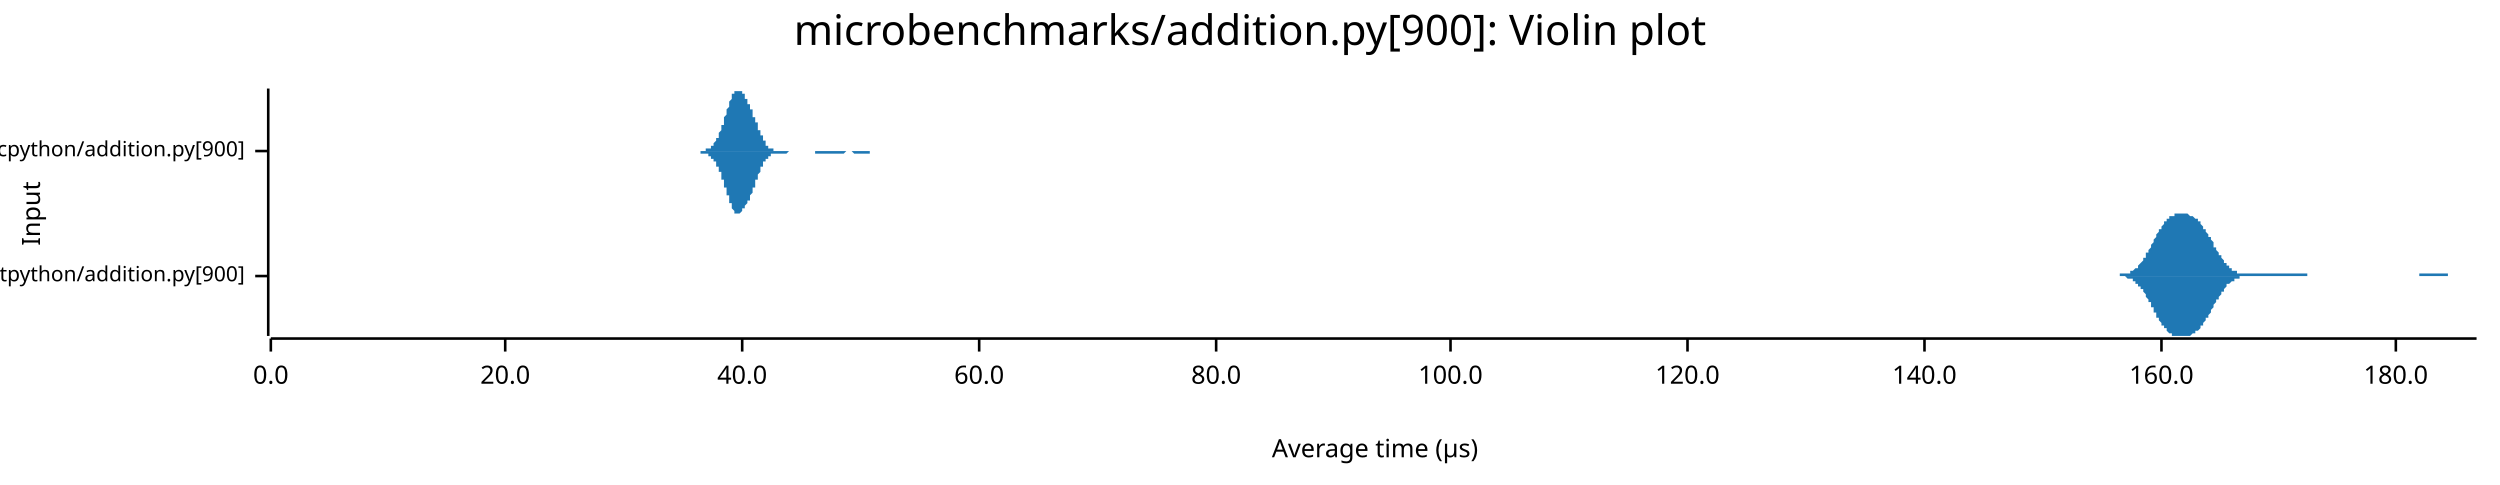
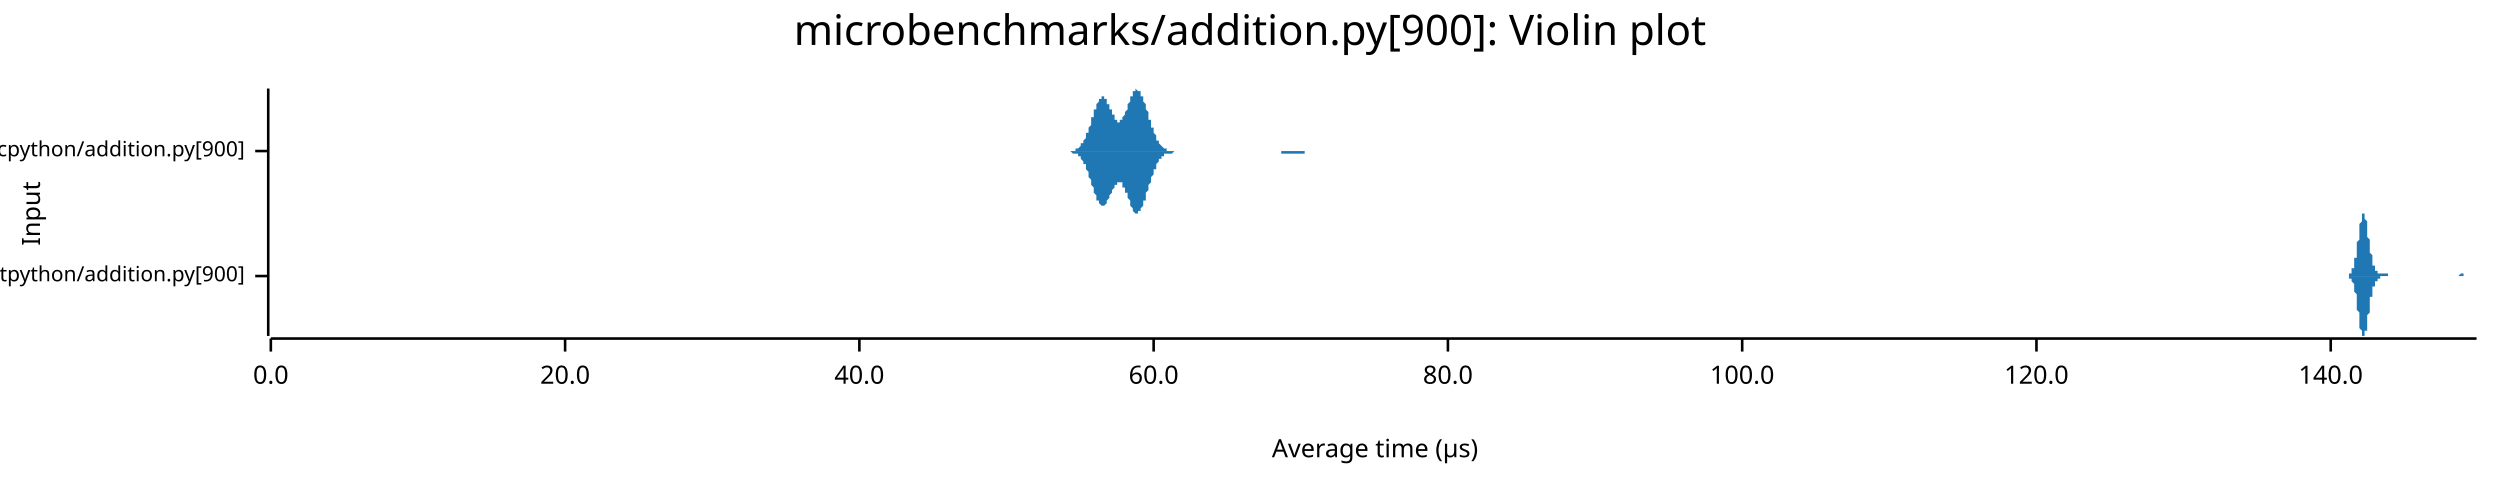
<svg xmlns="http://www.w3.org/2000/svg" width="960" height="186" viewBox="0 0 960 186">
  <text x="480" y="5" dy="0.76em" text-anchor="middle" font-family="sans-serif" font-size="16.129" opacity="1" fill="#000000">
microbenchmarks/addition.py[900]: Violin plot
</text>
  <text x="8" y="82" dy="0.76em" text-anchor="middle" font-family="sans-serif" font-size="9.677" opacity="1" fill="#000000" transform="rotate(270, 8, 82)">
Input
</text>
  <text x="528" y="178" dy="-0.5ex" text-anchor="middle" font-family="sans-serif" font-size="9.677" opacity="1" fill="#000000">
Average time (µs)
</text>
  <polyline fill="none" opacity="1" stroke="#000000" stroke-width="1" points="103,34 103,129 " />
  <text x="94" y="106" dy="0.5ex" text-anchor="end" font-family="sans-serif" font-size="8.065" opacity="1" fill="#000000">
microbenchmarks/rustpython/addition.py[900]
</text>
  <polyline fill="none" opacity="1" stroke="#000000" stroke-width="1" points="98,106 103,106 " />
  <text x="94" y="58" dy="0.5ex" text-anchor="end" font-family="sans-serif" font-size="8.065" opacity="1" fill="#000000">
microbenchmarks/cpython/addition.py[900]
</text>
  <polyline fill="none" opacity="1" stroke="#000000" stroke-width="1" points="98,58 103,58 " />
  <polyline fill="none" opacity="1" stroke="#000000" stroke-width="1" points="104,130 951,130 " />
  <text x="104" y="140" dy="0.76em" text-anchor="middle" font-family="sans-serif" font-size="9.677" opacity="1" fill="#000000">
0.0
</text>
  <polyline fill="none" opacity="1" stroke="#000000" stroke-width="1" points="104,130 104,135 " />
-   <text x="194" y="140" dy="0.76em" text-anchor="middle" font-family="sans-serif" font-size="9.677" opacity="1" fill="#000000">
+   <text x="217" y="140" dy="0.76em" text-anchor="middle" font-family="sans-serif" font-size="9.677" opacity="1" fill="#000000">
20.0
</text>
-   <polyline fill="none" opacity="1" stroke="#000000" stroke-width="1" points="194,130 194,135 " />
-   <text x="285" y="140" dy="0.76em" text-anchor="middle" font-family="sans-serif" font-size="9.677" opacity="1" fill="#000000">
+   <polyline fill="none" opacity="1" stroke="#000000" stroke-width="1" points="217,130 217,135 " />
+   <text x="330" y="140" dy="0.76em" text-anchor="middle" font-family="sans-serif" font-size="9.677" opacity="1" fill="#000000">
40.0
</text>
-   <polyline fill="none" opacity="1" stroke="#000000" stroke-width="1" points="285,130 285,135 " />
-   <text x="376" y="140" dy="0.76em" text-anchor="middle" font-family="sans-serif" font-size="9.677" opacity="1" fill="#000000">
+   <polyline fill="none" opacity="1" stroke="#000000" stroke-width="1" points="330,130 330,135 " />
+   <text x="443" y="140" dy="0.76em" text-anchor="middle" font-family="sans-serif" font-size="9.677" opacity="1" fill="#000000">
60.0
</text>
-   <polyline fill="none" opacity="1" stroke="#000000" stroke-width="1" points="376,130 376,135 " />
-   <text x="467" y="140" dy="0.76em" text-anchor="middle" font-family="sans-serif" font-size="9.677" opacity="1" fill="#000000">
+   <polyline fill="none" opacity="1" stroke="#000000" stroke-width="1" points="443,130 443,135 " />
+   <text x="556" y="140" dy="0.76em" text-anchor="middle" font-family="sans-serif" font-size="9.677" opacity="1" fill="#000000">
80.0
</text>
-   <polyline fill="none" opacity="1" stroke="#000000" stroke-width="1" points="467,130 467,135 " />
-   <text x="557" y="140" dy="0.76em" text-anchor="middle" font-family="sans-serif" font-size="9.677" opacity="1" fill="#000000">
+   <polyline fill="none" opacity="1" stroke="#000000" stroke-width="1" points="556,130 556,135 " />
+   <text x="669" y="140" dy="0.76em" text-anchor="middle" font-family="sans-serif" font-size="9.677" opacity="1" fill="#000000">
100.0
</text>
-   <polyline fill="none" opacity="1" stroke="#000000" stroke-width="1" points="557,130 557,135 " />
-   <text x="648" y="140" dy="0.76em" text-anchor="middle" font-family="sans-serif" font-size="9.677" opacity="1" fill="#000000">
+   <polyline fill="none" opacity="1" stroke="#000000" stroke-width="1" points="669,130 669,135 " />
+   <text x="782" y="140" dy="0.76em" text-anchor="middle" font-family="sans-serif" font-size="9.677" opacity="1" fill="#000000">
120.0
</text>
-   <polyline fill="none" opacity="1" stroke="#000000" stroke-width="1" points="648,130 648,135 " />
-   <text x="739" y="140" dy="0.76em" text-anchor="middle" font-family="sans-serif" font-size="9.677" opacity="1" fill="#000000">
+   <polyline fill="none" opacity="1" stroke="#000000" stroke-width="1" points="782,130 782,135 " />
+   <text x="895" y="140" dy="0.76em" text-anchor="middle" font-family="sans-serif" font-size="9.677" opacity="1" fill="#000000">
140.0
</text>
-   <polyline fill="none" opacity="1" stroke="#000000" stroke-width="1" points="739,130 739,135 " />
-   <text x="830" y="140" dy="0.76em" text-anchor="middle" font-family="sans-serif" font-size="9.677" opacity="1" fill="#000000">
- 160.0
- </text>
-   <polyline fill="none" opacity="1" stroke="#000000" stroke-width="1" points="830,130 830,135 " />
-   <text x="920" y="140" dy="0.76em" text-anchor="middle" font-family="sans-serif" font-size="9.677" opacity="1" fill="#000000">
- 180.0
- </text>
-   <polyline fill="none" opacity="1" stroke="#000000" stroke-width="1" points="920,130 920,135 " />
-   <polygon opacity="1" fill="#1F78B4" points="810,106 810,106 810,106 811,106 811,106 811,106 812,106 812,106 812,106 812,106 813,106 813,106 813,106 813,106 814,106 814,106 814,105 815,105 815,105 815,105 815,105 816,105 816,105 816,105 817,105 817,105 817,105 817,105 818,105 818,104 818,104 819,104 819,104 819,104 819,104 820,103 820,103 820,103 821,103 821,102 821,102 821,102 822,101 822,101 822,101 823,100 823,100 823,100 823,99 824,99 824,98 824,98 824,97 825,97 825,96 825,96 826,95 826,95 826,94 826,94 827,93 827,93 827,92 828,91 828,91 828,90 828,90 829,89 829,89 829,88 830,88 830,87 830,87 830,87 831,86 831,86 831,85 832,85 832,85 832,84 832,84 833,84 833,84 833,83 834,83 834,83 834,83 834,83 835,83 835,82 835,82 835,82 836,82 836,82 836,82 837,82 837,82 837,82 837,82 838,82 838,82 838,82 839,82 839,82 839,82 839,82 840,82 840,82 840,82 841,83 841,83 841,83 841,83 842,83 842,83 842,83 843,84 843,84 843,84 843,84 844,84 844,85 844,85 845,85 845,86 845,86 845,86 846,87 846,87 846,87 846,88 847,88 847,89 847,89 848,90 848,90 848,90 848,91 849,91 849,92 849,92 850,93 850,94 850,94 850,95 851,95 851,96 851,96 852,97 852,97 852,98 852,98 853,98 853,99 853,99 854,100 854,100 854,100 854,101 855,101 855,102 855,102 855,102 856,102 856,103 856,103 857,103 857,103 857,104 857,104 858,104 858,104 858,104 859,104 859,105 859,105 859,105 860,105 860,105 860,105 861,105 861,105 861,105 861,105 862,105 862,105 862,105 863,105 863,105 863,105 863,105 864,105 864,105 864,105 865,105 865,105 865,105 865,105 866,105 866,105 866,105 866,105 867,105 867,105 867,105 868,105 868,105 868,105 868,105 869,105 869,105 869,105 870,105 870,105 870,105 870,105 871,105 871,105 871,105 872,105 872,105 872,105 872,105 873,105 873,105 873,105 874,105 874,105 874,105 874,105 875,105 875,105 875,105 876,105 876,105 876,105 876,105 877,105 877,105 877,105 877,105 878,105 878,105 878,105 879,105 879,105 879,105 879,105 880,105 880,105 880,105 881,105 881,105 881,105 881,105 882,105 882,105 882,105 883,105 883,105 883,105 883,105 884,105 884,105 884,105 885,105 885,105 885,105 885,105 886,105 886,106 886,106 887,106 887,106 887,106 887,106 888,106 888,106 888,106 888,106 889,106 889,106 889,106 890,106 890,106 890,106 890,106 891,106 891,106 891,106 892,106 892,106 892,106 892,106 893,106 893,106 893,106 894,106 894,106 894,106 894,106 895,106 895,106 895,106 896,106 896,106 896,106 896,106 897,106 897,106 897,106 898,106 898,106 898,106 898,106 899,106 899,106 899,106 899,106 900,106 900,106 900,106 901,106 901,106 901,106 901,106 902,106 902,106 902,106 903,106 903,106 903,106 903,106 904,106 904,106 904,106 905,106 905,106 905,106 905,106 906,106 906,106 906,106 907,106 907,106 907,106 907,106 908,106 908,106 908,106 908,106 909,106 909,106 909,106 910,106 910,106 910,106 910,106 911,106 911,106 911,106 912,106 912,106 912,106 912,106 913,106 913,106 913,106 914,106 914,106 914,106 914,106 915,106 915,106 915,106 916,106 916,106 916,106 916,106 917,106 917,106 917,106 918,106 918,106 918,106 918,106 919,106 919,106 919,106 919,106 920,106 920,106 920,106 921,106 921,106 921,106 921,106 922,106 922,106 922,106 923,106 923,106 923,106 923,106 924,106 924,106 924,106 925,106 925,106 925,106 925,106 926,106 926,106 926,106 927,106 927,106 927,106 927,106 928,106 928,106 928,106 929,106 929,105 929,105 929,105 930,105 930,105 930,105 930,105 931,105 931,105 931,105 932,105 932,105 932,105 932,105 933,105 933,105 933,105 934,105 934,105 934,105 934,105 935,105 935,105 935,105 936,105 936,105 936,105 936,105 937,105 937,105 937,105 938,105 938,105 938,105 938,105 939,105 939,105 939,105 940,105 940,105 940,105 940,106 941,106 941,106 941,106 941,106 942,106 942,106 942,106 943,106 943,106 943,106 943,106 944,106 944,106 944,106 945,106 945,106 945,106 945,106 946,106 946,106 946,106 947,106 947,106 947,106 947,106 948,106 948,106 948,106 949,106 949,106 949,106 949,106 950,106 950,106 950,106 951,106 951,106 810,106 " />
-   <polygon opacity="1" fill="#1F78B4" points="810,106 810,106 810,106 811,106 811,106 811,106 812,106 812,106 812,106 812,106 813,106 813,106 813,106 813,106 814,106 814,106 814,106 815,106 815,106 815,106 815,106 816,106 816,106 816,106 817,107 817,107 817,107 817,107 818,107 818,107 818,107 819,107 819,108 819,108 819,108 820,108 820,108 820,109 821,109 821,109 821,109 821,110 822,110 822,110 822,111 823,111 823,112 823,112 823,112 824,113 824,113 824,114 824,114 825,115 825,115 825,116 826,116 826,117 826,117 826,118 827,118 827,119 827,120 828,120 828,121 828,121 828,122 829,122 829,123 829,123 830,124 830,124 830,125 830,125 831,125 831,126 831,126 832,126 832,127 832,127 832,127 833,128 833,128 833,128 834,128 834,129 834,129 834,129 835,129 835,129 835,129 835,129 836,129 836,129 836,129 837,129 837,129 837,129 837,129 838,129 838,129 838,129 839,129 839,129 839,129 839,129 840,129 840,129 840,129 841,129 841,129 841,129 841,129 842,128 842,128 842,128 843,128 843,128 843,128 843,127 844,127 844,127 844,127 845,126 845,126 845,126 845,125 846,125 846,125 846,124 846,124 847,123 847,123 847,122 848,122 848,121 848,121 848,121 849,120 849,120 849,119 850,118 850,118 850,117 850,117 851,116 851,116 851,115 852,115 852,114 852,114 852,114 853,113 853,113 853,112 854,112 854,111 854,111 854,111 855,110 855,110 855,110 855,109 856,109 856,109 856,109 857,108 857,108 857,108 857,108 858,108 858,107 858,107 859,107 859,107 859,107 859,107 860,107 860,107 860,106 861,106 861,106 861,106 861,106 862,106 862,106 862,106 863,106 863,106 863,106 863,106 864,106 864,106 864,106 865,106 865,106 865,106 865,106 866,106 866,106 866,106 866,106 867,106 867,106 867,106 868,106 868,106 868,106 868,106 869,106 869,106 869,106 870,106 870,106 870,106 870,106 871,106 871,106 871,106 872,106 872,106 872,106 872,106 873,106 873,106 873,106 874,106 874,106 874,106 874,106 875,106 875,106 875,106 876,106 876,106 876,106 876,106 877,106 877,106 877,106 877,106 878,106 878,106 878,106 879,106 879,106 879,106 879,106 880,106 880,106 880,106 881,106 881,106 881,106 881,106 882,106 882,106 882,106 883,106 883,106 883,106 883,106 884,106 884,106 884,106 885,106 885,106 885,106 885,106 886,106 886,106 886,106 887,106 887,106 887,106 887,106 888,106 888,106 888,106 888,106 889,106 889,106 889,106 890,106 890,106 890,106 890,106 891,106 891,106 891,106 892,106 892,106 892,106 892,106 893,106 893,106 893,106 894,106 894,106 894,106 894,106 895,106 895,106 895,106 896,106 896,106 896,106 896,106 897,106 897,106 897,106 898,106 898,106 898,106 898,106 899,106 899,106 899,106 899,106 900,106 900,106 900,106 901,106 901,106 901,106 901,106 902,106 902,106 902,106 903,106 903,106 903,106 903,106 904,106 904,106 904,106 905,106 905,106 905,106 905,106 906,106 906,106 906,106 907,106 907,106 907,106 907,106 908,106 908,106 908,106 908,106 909,106 909,106 909,106 910,106 910,106 910,106 910,106 911,106 911,106 911,106 912,106 912,106 912,106 912,106 913,106 913,106 913,106 914,106 914,106 914,106 914,106 915,106 915,106 915,106 916,106 916,106 916,106 916,106 917,106 917,106 917,106 918,106 918,106 918,106 918,106 919,106 919,106 919,106 919,106 920,106 920,106 920,106 921,106 921,106 921,106 921,106 922,106 922,106 922,106 923,106 923,106 923,106 923,106 924,106 924,106 924,106 925,106 925,106 925,106 925,106 926,106 926,106 926,106 927,106 927,106 927,106 927,106 928,106 928,106 928,106 929,106 929,106 929,106 929,106 930,106 930,106 930,106 930,106 931,106 931,106 931,106 932,106 932,106 932,106 932,106 933,106 933,106 933,106 934,106 934,106 934,106 934,106 935,106 935,106 935,106 936,106 936,106 936,106 936,106 937,106 937,106 937,106 938,106 938,106 938,106 938,106 939,106 939,106 939,106 940,106 940,106 940,106 940,106 941,106 941,106 941,106 941,106 942,106 942,106 942,106 943,106 943,106 943,106 943,106 944,106 944,106 944,106 945,106 945,106 945,106 945,106 946,106 946,106 946,106 947,106 947,106 947,106 947,106 948,106 948,106 948,106 949,106 949,106 949,106 949,106 950,106 950,106 950,106 951,106 951,106 810,106 " />
-   <polygon opacity="1" fill="#1F78B4" points="265,58 266,58 266,58 266,58 266,58 266,58 266,58 267,58 267,58 267,58 267,58 267,58 267,58 267,58 268,58 268,58 268,58 268,58 268,58 268,58 268,58 269,58 269,58 269,58 269,58 269,58 269,58 270,58 270,58 270,58 270,58 270,58 270,58 270,58 271,58 271,58 271,58 271,57 271,57 271,57 272,57 272,57 272,57 272,57 272,57 272,57 272,57 273,57 273,56 273,56 273,56 273,56 273,56 273,56 274,56 274,55 274,55 274,55 274,55 274,55 275,54 275,54 275,54 275,54 275,53 275,53 275,53 276,53 276,52 276,52 276,52 276,51 276,51 277,50 277,50 277,50 277,49 277,49 277,48 277,48 278,48 278,47 278,47 278,46 278,46 278,45 278,45 279,44 279,44 279,43 279,43 279,42 279,42 280,41 280,41 280,40 280,40 280,39 280,39 280,39 281,38 281,38 281,37 281,37 281,37 281,37 281,36 282,36 282,36 282,35 282,35 282,35 282,35 283,35 283,35 283,35 283,35 283,35 283,34 283,35 284,35 284,35 284,35 284,35 284,35 284,35 285,35 285,35 285,35 285,35 285,36 285,36 285,36 286,36 286,37 286,37 286,37 286,37 286,37 286,38 287,38 287,38 287,39 287,39 287,39 287,40 288,40 288,40 288,40 288,41 288,41 288,42 288,42 289,42 289,43 289,43 289,43 289,44 289,44 289,45 290,45 290,45 290,46 290,46 290,47 290,47 291,47 291,48 291,48 291,49 291,49 291,49 291,50 292,50 292,51 292,51 292,51 292,52 292,52 293,52 293,53 293,53 293,53 293,54 293,54 293,54 294,54 294,55 294,55 294,55 294,55 294,56 294,56 295,56 295,56 295,56 295,56 295,57 295,57 296,57 296,57 296,57 296,57 296,57 296,57 296,57 297,57 297,57 297,57 297,58 297,58 297,58 297,58 298,58 298,58 298,58 298,58 298,58 298,58 299,58 299,58 299,58 299,58 299,58 299,58 299,58 300,58 300,58 300,58 300,58 300,58 300,58 301,58 301,58 301,58 301,58 301,58 301,58 301,58 302,58 302,58 302,58 302,58 302,58 302,58 302,58 303,58 303,58 303,58 303,58 303,58 303,58 304,58 304,58 304,58 304,58 304,58 304,58 304,58 305,58 305,58 305,58 305,58 305,58 305,58 306,58 306,58 306,58 306,58 306,58 306,58 306,58 307,58 307,58 307,58 307,58 307,58 307,58 307,58 308,58 308,58 308,58 308,58 308,58 308,58 309,58 309,58 309,58 309,58 309,58 309,58 309,58 310,58 310,58 310,58 310,58 310,58 310,58 310,58 311,58 311,58 311,58 311,58 311,58 311,58 312,58 312,58 312,58 312,58 312,58 312,58 312,58 313,58 313,58 313,58 313,58 313,58 313,58 314,58 314,58 314,58 314,58 314,58 314,58 314,58 315,58 315,58 315,58 315,58 315,58 315,58 315,58 316,58 316,58 316,58 316,58 316,58 316,58 317,58 317,58 317,58 317,58 317,58 317,58 317,58 318,58 318,58 318,58 318,58 318,58 318,58 318,58 319,58 319,58 319,58 319,58 319,58 319,58 320,58 320,58 320,58 320,58 320,58 320,58 320,58 321,58 321,58 321,58 321,58 321,58 321,58 322,58 322,58 322,58 322,58 322,58 322,58 322,58 323,58 323,58 323,58 323,58 323,58 323,58 323,58 324,58 324,58 324,58 324,58 324,58 324,58 325,58 325,58 325,58 325,58 325,58 325,58 325,58 326,58 326,58 326,58 326,58 326,58 326,58 326,58 327,58 327,58 327,58 327,58 327,58 327,58 328,58 328,58 328,58 328,58 328,58 328,58 328,58 329,58 329,58 329,58 329,58 329,58 329,58 330,58 330,58 330,58 330,58 330,58 330,58 330,58 331,58 331,58 331,58 331,58 331,58 331,58 331,58 332,58 332,58 332,58 332,58 332,58 332,58 333,58 333,58 333,58 333,58 333,58 333,58 333,58 334,58 334,58 334,58 334,58 334,58 334,58 335,58 335,58 335,58 335,58 335,58 335,58 335,58 336,58 336,58 336,58 336,58 336,58 336,58 336,58 337,58 337,58 337,58 337,58 337,58 337,58 338,58 338,58 338,58 338,58 338,58 338,58 338,58 339,58 339,58 339,58 339,58 339,58 339,58 339,58 340,58 340,58 340,58 340,58 340,58 340,58 341,58 341,58 341,58 341,58 265,58 " />
-   <polygon opacity="1" fill="#1F78B4" points="265,58 266,58 266,58 266,58 266,58 266,58 266,58 267,58 267,58 267,58 267,58 267,58 267,58 267,58 268,58 268,58 268,58 268,58 268,58 268,58 268,58 269,58 269,58 269,58 269,58 269,58 269,59 270,59 270,59 270,59 270,59 270,59 270,59 270,59 271,59 271,59 271,59 271,59 271,59 271,59 272,59 272,59 272,59 272,59 272,60 272,60 272,60 273,60 273,60 273,60 273,60 273,60 273,61 273,61 274,61 274,61 274,61 274,61 274,62 274,62 275,62 275,62 275,63 275,63 275,63 275,63 275,64 276,64 276,64 276,65 276,65 276,65 276,66 277,66 277,66 277,67 277,67 277,68 277,68 277,69 278,69 278,69 278,70 278,70 278,71 278,71 278,72 279,72 279,73 279,73 279,74 279,74 279,75 280,75 280,76 280,76 280,77 280,77 280,77 280,78 281,78 281,79 281,79 281,79 281,80 281,80 281,80 282,81 282,81 282,81 282,81 282,81 282,82 283,82 283,82 283,82 283,82 283,82 283,82 283,82 284,82 284,82 284,82 284,82 284,82 284,82 285,81 285,81 285,81 285,81 285,81 285,81 285,80 286,80 286,80 286,80 286,80 286,79 286,79 286,79 287,78 287,78 287,78 287,78 287,77 287,77 288,77 288,76 288,76 288,76 288,75 288,75 288,75 289,74 289,74 289,73 289,73 289,73 289,72 289,72 290,72 290,71 290,71 290,70 290,70 290,69 291,69 291,69 291,68 291,68 291,67 291,67 291,67 292,66 292,66 292,66 292,65 292,65 292,64 293,64 293,64 293,63 293,63 293,63 293,63 293,62 294,62 294,62 294,62 294,61 294,61 294,61 294,61 295,61 295,60 295,60 295,60 295,60 295,60 296,60 296,60 296,59 296,59 296,59 296,59 296,59 297,59 297,59 297,59 297,59 297,59 297,59 297,59 298,59 298,59 298,59 298,59 298,59 298,59 299,59 299,59 299,59 299,59 299,59 299,59 299,59 300,59 300,59 300,59 300,59 300,59 300,59 301,59 301,59 301,59 301,59 301,59 301,59 301,59 302,59 302,59 302,59 302,59 302,59 302,59 302,59 303,58 303,58 303,58 303,58 303,58 303,58 304,58 304,58 304,58 304,58 304,58 304,58 304,58 305,58 305,58 305,58 305,58 305,58 305,58 306,58 306,58 306,58 306,58 306,58 306,58 306,58 307,58 307,58 307,58 307,58 307,58 307,58 307,58 308,58 308,58 308,58 308,58 308,58 308,58 309,58 309,58 309,58 309,58 309,58 309,58 309,58 310,58 310,58 310,58 310,58 310,58 310,58 310,58 311,58 311,58 311,58 311,58 311,58 311,58 312,58 312,58 312,58 312,58 312,58 312,58 312,58 313,58 313,58 313,58 313,58 313,58 313,59 314,59 314,59 314,59 314,59 314,59 314,59 314,59 315,59 315,59 315,59 315,59 315,59 315,59 315,59 316,59 316,59 316,59 316,59 316,59 316,59 317,59 317,59 317,59 317,59 317,59 317,59 317,59 318,59 318,59 318,59 318,59 318,59 318,59 318,59 319,59 319,59 319,59 319,59 319,59 319,59 320,59 320,59 320,59 320,59 320,59 320,59 320,59 321,59 321,59 321,59 321,59 321,59 321,59 322,59 322,59 322,59 322,59 322,59 322,59 322,59 323,59 323,59 323,59 323,59 323,59 323,59 323,59 324,59 324,59 324,59 324,59 324,59 324,59 325,58 325,58 325,58 325,58 325,58 325,58 325,58 326,58 326,58 326,58 326,58 326,58 326,58 326,58 327,58 327,58 327,58 327,58 327,58 327,58 328,59 328,59 328,59 328,59 328,59 328,59 328,59 329,59 329,59 329,59 329,59 329,59 329,59 330,59 330,59 330,59 330,59 330,59 330,59 330,59 331,59 331,59 331,59 331,59 331,59 331,59 331,59 332,59 332,59 332,59 332,59 332,59 332,59 333,59 333,59 333,59 333,59 333,59 333,59 333,59 334,59 334,59 334,59 334,58 334,58 334,58 335,58 335,58 335,58 335,58 335,58 335,58 335,58 336,58 336,58 336,58 336,58 336,58 336,58 336,58 337,58 337,58 337,58 337,58 337,58 337,58 338,58 338,58 338,58 338,58 338,58 338,58 338,58 339,58 339,58 339,58 339,58 339,58 339,58 339,58 340,58 340,58 340,58 340,58 340,58 340,58 341,58 341,58 341,58 341,58 265,58 " />
+   <polyline fill="none" opacity="1" stroke="#000000" stroke-width="1" points="895,130 895,135 " />
+   <polygon opacity="1" fill="#1F78B4" points="900,106 900,106 900,106 900,106 901,106 901,106 901,106 901,106 901,106 901,106 901,106 901,106 901,106 901,106 902,106 902,106 902,105 902,105 902,105 902,105 902,105 902,105 902,105 902,105 903,105 903,105 903,105 903,104 903,104 903,104 903,104 903,104 903,103 903,103 904,103 904,102 904,102 904,102 904,101 904,101 904,100 904,100 904,99 905,99 905,98 905,98 905,97 905,96 905,96 905,95 905,94 905,93 905,93 906,92 906,91 906,90 906,90 906,89 906,88 906,88 906,87 906,86 906,86 907,85 907,84 907,84 907,83 907,83 907,83 907,82 907,82 907,82 907,82 908,82 908,82 908,82 908,82 908,83 908,83 908,83 908,84 908,84 908,84 909,85 909,86 909,86 909,87 909,87 909,88 909,89 909,89 909,90 909,91 910,92 910,92 910,93 910,94 910,94 910,95 910,95 910,96 910,97 910,97 911,98 911,98 911,99 911,99 911,100 911,100 911,100 911,101 911,101 911,102 912,102 912,102 912,102 912,103 912,103 912,103 912,103 912,103 912,104 912,104 913,104 913,104 913,104 913,104 913,104 913,105 913,105 913,105 913,105 913,105 914,105 914,105 914,105 914,105 914,105 914,105 914,105 914,105 914,105 914,105 915,105 915,105 915,105 915,105 915,105 915,105 915,105 915,105 915,105 915,105 916,105 916,105 916,105 916,105 916,105 916,105 916,105 916,105 916,105 917,105 917,105 917,105 917,105 917,105 917,105 917,106 917,106 917,106 917,106 918,106 918,106 918,106 918,106 918,106 918,106 918,106 918,106 918,106 918,106 919,106 919,106 919,106 919,106 919,106 919,106 919,106 919,106 919,106 919,106 920,106 920,106 920,106 920,106 920,106 920,106 920,106 920,106 920,106 920,106 921,106 921,106 921,106 921,106 921,106 921,106 921,106 921,106 921,106 921,106 922,106 922,106 922,106 922,106 922,106 922,106 922,106 922,106 922,106 922,106 923,106 923,106 923,106 923,106 923,106 923,106 923,106 923,106 923,106 923,106 924,106 924,106 924,106 924,106 924,106 924,106 924,106 924,106 924,106 924,106 925,106 925,106 925,106 925,106 925,106 925,106 925,106 925,106 925,106 925,106 926,106 926,106 926,106 926,106 926,106 926,106 926,106 926,106 926,106 926,106 927,106 927,106 927,106 927,106 927,106 927,106 927,106 927,106 927,106 928,106 928,106 928,106 928,106 928,106 928,106 928,106 928,106 928,106 928,106 929,106 929,106 929,106 929,106 929,106 929,106 929,106 929,106 929,106 929,106 930,106 930,106 930,106 930,106 930,106 930,106 930,106 930,106 930,106 930,106 931,106 931,106 931,106 931,106 931,106 931,106 931,106 931,106 931,106 931,106 932,106 932,106 932,106 932,106 932,106 932,106 932,106 932,106 932,106 932,106 933,106 933,106 933,106 933,106 933,106 933,106 933,106 933,106 933,106 933,106 934,106 934,106 934,106 934,106 934,106 934,106 934,106 934,106 934,106 934,106 935,106 935,106 935,106 935,106 935,106 935,106 935,106 935,106 935,106 935,106 936,106 936,106 936,106 936,106 936,106 936,106 936,106 936,106 936,106 936,106 937,106 937,106 937,106 937,106 937,106 937,106 937,106 937,106 937,106 937,106 938,106 938,106 938,106 938,106 938,106 938,106 938,106 938,106 938,106 938,106 939,106 939,106 939,106 939,106 939,106 939,106 939,106 939,106 939,106 940,106 940,106 940,106 940,106 940,106 940,106 940,106 940,106 940,106 940,106 941,106 941,106 941,106 941,106 941,106 941,106 941,106 941,106 941,106 941,106 942,106 942,106 942,106 942,106 942,106 942,106 942,106 942,106 942,106 942,106 943,106 943,106 943,106 943,106 943,106 943,106 943,106 943,106 943,106 943,106 944,106 944,106 944,106 944,106 944,106 944,106 944,106 944,106 944,106 944,106 945,105 945,105 945,105 945,105 945,105 945,105 945,105 945,105 945,105 945,105 946,105 946,105 946,105 946,105 946,105 946,105 946,105 946,105 946,106 946,106 947,106 947,106 947,106 947,106 947,106 947,106 947,106 947,106 947,106 947,106 948,106 948,106 948,106 948,106 948,106 948,106 948,106 948,106 948,106 948,106 949,106 949,106 949,106 949,106 949,106 949,106 949,106 949,106 949,106 949,106 950,106 950,106 950,106 950,106 950,106 950,106 950,106 950,106 950,106 951,106 951,106 900,106 " />
+   <polygon opacity="1" fill="#1F78B4" points="900,106 900,106 900,106 900,106 901,106 901,106 901,106 901,106 901,106 901,106 901,106 901,106 901,106 901,106 902,106 902,106 902,106 902,106 902,106 902,106 902,106 902,106 902,106 902,107 903,107 903,107 903,107 903,107 903,107 903,107 903,108 903,108 903,108 903,108 904,109 904,109 904,109 904,110 904,110 904,111 904,111 904,112 904,112 905,113 905,113 905,114 905,115 905,115 905,116 905,117 905,117 905,118 905,119 906,120 906,120 906,121 906,122 906,123 906,123 906,124 906,125 906,125 906,126 907,127 907,127 907,128 907,128 907,128 907,129 907,129 907,129 907,129 907,129 908,129 908,129 908,129 908,129 908,129 908,129 908,128 908,128 908,128 908,127 909,127 909,126 909,125 909,125 909,124 909,123 909,123 909,122 909,121 909,121 910,120 910,119 910,119 910,118 910,117 910,117 910,116 910,115 910,115 910,114 911,114 911,113 911,113 911,112 911,112 911,111 911,111 911,111 911,110 911,110 912,110 912,109 912,109 912,109 912,109 912,108 912,108 912,108 912,108 912,108 913,108 913,107 913,107 913,107 913,107 913,107 913,107 913,107 913,107 913,107 914,107 914,107 914,106 914,106 914,106 914,106 914,106 914,106 914,106 914,106 915,106 915,106 915,106 915,106 915,106 915,106 915,106 915,106 915,106 915,106 916,106 916,106 916,106 916,106 916,106 916,106 916,106 916,106 916,106 917,106 917,106 917,106 917,106 917,106 917,106 917,106 917,106 917,106 917,106 918,106 918,106 918,106 918,106 918,106 918,106 918,106 918,106 918,106 918,106 919,106 919,106 919,106 919,106 919,106 919,106 919,106 919,106 919,106 919,106 920,106 920,106 920,106 920,106 920,106 920,106 920,106 920,106 920,106 920,106 921,106 921,106 921,106 921,106 921,106 921,106 921,106 921,106 921,106 921,106 922,106 922,106 922,106 922,106 922,106 922,106 922,106 922,106 922,106 922,106 923,106 923,106 923,106 923,106 923,106 923,106 923,106 923,106 923,106 923,106 924,106 924,106 924,106 924,106 924,106 924,106 924,106 924,106 924,106 924,106 925,106 925,106 925,106 925,106 925,106 925,106 925,106 925,106 925,106 925,106 926,106 926,106 926,106 926,106 926,106 926,106 926,106 926,106 926,106 926,106 927,106 927,106 927,106 927,106 927,106 927,106 927,106 927,106 927,106 928,106 928,106 928,106 928,106 928,106 928,106 928,106 928,106 928,106 928,106 929,106 929,106 929,106 929,106 929,106 929,106 929,106 929,106 929,106 929,106 930,106 930,106 930,106 930,106 930,106 930,106 930,106 930,106 930,106 930,106 931,106 931,106 931,106 931,106 931,106 931,106 931,106 931,106 931,106 931,106 932,106 932,106 932,106 932,106 932,106 932,106 932,106 932,106 932,106 932,106 933,106 933,106 933,106 933,106 933,106 933,106 933,106 933,106 933,106 933,106 934,106 934,106 934,106 934,106 934,106 934,106 934,106 934,106 934,106 934,106 935,106 935,106 935,106 935,106 935,106 935,106 935,106 935,106 935,106 935,106 936,106 936,106 936,106 936,106 936,106 936,106 936,106 936,106 936,106 936,106 937,106 937,106 937,106 937,106 937,106 937,106 937,106 937,106 937,106 937,106 938,106 938,106 938,106 938,106 938,106 938,106 938,106 938,106 938,106 938,106 939,106 939,106 939,106 939,106 939,106 939,106 939,106 939,106 939,106 940,106 940,106 940,106 940,106 940,106 940,106 940,106 940,106 940,106 940,106 941,106 941,106 941,106 941,106 941,106 941,106 941,106 941,106 941,106 941,106 942,106 942,106 942,106 942,106 942,106 942,106 942,106 942,106 942,106 942,106 943,106 943,106 943,106 943,106 943,106 943,106 943,106 943,106 943,106 943,106 944,106 944,106 944,106 944,106 944,106 944,106 944,106 944,106 944,106 944,106 945,106 945,106 945,106 945,106 945,106 945,106 945,106 945,106 945,106 945,106 946,106 946,106 946,106 946,106 946,106 946,106 946,106 946,106 946,106 946,106 947,106 947,106 947,106 947,106 947,106 947,106 947,106 947,106 947,106 947,106 948,106 948,106 948,106 948,106 948,106 948,106 948,106 948,106 948,106 948,106 949,106 949,106 949,106 949,106 949,106 949,106 949,106 949,106 949,106 949,106 950,106 950,106 950,106 950,106 950,106 950,106 950,106 950,106 950,106 951,106 951,106 900,106 " />
+   <polygon opacity="1" fill="#1F78B4" points="411,58 411,58 411,58 411,58 412,58 412,58 412,58 412,58 412,58 413,58 413,58 413,58 413,57 413,57 414,57 414,57 414,57 414,57 414,57 415,56 415,56 415,56 415,56 415,56 415,55 416,55 416,55 416,54 416,54 416,54 417,53 417,53 417,52 417,52 417,51 418,51 418,50 418,50 418,49 418,49 419,48 419,47 419,47 419,46 419,45 420,45 420,44 420,44 420,43 420,42 421,42 421,41 421,41 421,40 421,40 422,39 422,39 422,39 422,38 422,38 423,38 423,38 423,38 423,37 423,37 424,37 424,37 424,38 424,38 424,38 425,38 425,38 425,39 425,39 425,39 425,40 426,40 426,41 426,41 426,41 426,42 427,42 427,43 427,43 427,44 427,44 428,44 428,45 428,45 428,45 428,46 429,46 429,46 429,46 429,46 429,47 430,47 430,47 430,46 430,46 430,46 431,46 431,46 431,46 431,45 431,45 432,44 432,44 432,44 432,43 432,43 433,42 433,42 433,41 433,41 433,40 434,39 434,39 434,38 434,38 434,37 434,37 435,37 435,36 435,36 435,36 435,35 436,35 436,35 436,35 436,35 436,34 437,35 437,35 437,35 437,35 437,35 438,35 438,36 438,36 438,36 438,37 439,37 439,38 439,38 439,39 439,39 440,40 440,41 440,41 440,42 440,42 441,43 441,44 441,44 441,45 441,46 442,46 442,47 442,48 442,48 442,49 443,49 443,50 443,50 443,51 443,51 444,52 444,52 444,53 444,53 444,54 444,54 445,54 445,55 445,55 445,55 445,55 446,56 446,56 446,56 446,56 446,56 447,57 447,57 447,57 447,57 447,57 448,57 448,57 448,57 448,57 448,58 449,58 449,58 449,58 449,58 449,58 450,58 450,58 450,58 450,58 450,58 451,58 451,58 451,58 451,58 451,58 452,58 452,58 452,58 452,58 452,58 453,58 453,58 453,58 453,58 453,58 453,58 454,58 454,58 454,58 454,58 454,58 455,58 455,58 455,58 455,58 455,58 456,58 456,58 456,58 456,58 456,58 457,58 457,58 457,58 457,58 457,58 458,58 458,58 458,58 458,58 458,58 459,58 459,58 459,58 459,58 459,58 460,58 460,58 460,58 460,58 460,58 461,58 461,58 461,58 461,58 461,58 462,58 462,58 462,58 462,58 462,58 463,58 463,58 463,58 463,58 463,58 463,58 464,58 464,58 464,58 464,58 464,58 465,58 465,58 465,58 465,58 465,58 466,58 466,58 466,58 466,58 466,58 467,58 467,58 467,58 467,58 467,58 468,58 468,58 468,58 468,58 468,58 469,58 469,58 469,58 469,58 469,58 470,58 470,58 470,58 470,58 470,58 471,58 471,58 471,58 471,58 471,58 472,58 472,58 472,58 472,58 472,58 472,58 473,58 473,58 473,58 473,58 473,58 474,58 474,58 474,58 474,58 474,58 475,58 475,58 475,58 475,58 475,58 476,58 476,58 476,58 476,58 476,58 477,58 477,58 477,58 477,58 477,58 478,58 478,58 478,58 478,58 478,58 479,58 479,58 479,58 479,58 479,58 480,58 480,58 480,58 480,58 480,58 481,58 481,58 481,58 481,58 481,58 482,58 482,58 482,58 482,58 482,58 482,58 483,58 483,58 483,58 483,58 483,58 484,58 484,58 484,58 484,58 484,58 485,58 485,58 485,58 485,58 485,58 486,58 486,58 486,58 486,58 486,58 487,58 487,58 487,58 487,58 487,58 488,58 488,58 488,58 488,58 488,58 489,58 489,58 489,58 489,58 489,58 490,58 490,58 490,58 490,58 490,58 491,58 491,58 491,58 491,58 491,58 491,58 492,58 492,58 492,58 492,58 492,58 493,58 493,58 493,58 493,58 493,58 494,58 494,58 494,58 494,58 494,58 495,58 495,58 495,58 495,58 495,58 496,58 496,58 496,58 496,58 496,58 497,58 497,58 497,58 497,58 497,58 498,58 498,58 498,58 498,58 498,58 499,58 499,58 499,58 499,58 499,58 500,58 500,58 500,58 500,58 500,58 501,58 501,58 501,58 501,58 501,58 501,58 502,58 502,58 502,58 502,58 502,58 503,58 503,58 503,58 503,58 503,58 504,58 504,58 504,58 504,58 504,58 505,58 505,58 505,58 505,58 505,58 506,58 506,58 506,58 506,58 506,58 507,58 507,58 507,58 507,58 507,58 508,58 508,58 508,58 508,58 508,58 509,58 509,58 411,58 " />
+   <polygon opacity="1" fill="#1F78B4" points="411,58 411,58 411,58 411,58 412,59 412,59 412,59 412,59 412,59 413,59 413,59 413,59 413,59 413,59 414,59 414,59 414,60 414,60 414,60 415,60 415,60 415,60 415,61 415,61 415,61 416,62 416,62 416,62 416,63 416,63 417,63 417,64 417,64 417,65 417,65 418,66 418,66 418,67 418,67 418,68 419,69 419,69 419,70 419,70 419,71 420,72 420,72 420,73 420,73 420,74 421,75 421,75 421,76 421,76 421,77 422,77 422,77 422,78 422,78 422,78 423,79 423,79 423,79 423,79 423,79 424,79 424,79 424,79 424,79 424,79 425,78 425,78 425,78 425,78 425,77 425,77 426,76 426,76 426,76 426,75 426,75 427,74 427,74 427,73 427,73 427,73 428,72 428,72 428,71 428,71 428,71 429,71 429,70 429,70 429,70 429,70 430,70 430,70 430,70 430,70 430,70 431,70 431,71 431,71 431,71 431,72 432,72 432,72 432,73 432,73 432,74 433,74 433,75 433,75 433,76 433,76 434,77 434,78 434,78 434,79 434,79 434,79 435,80 435,80 435,81 435,81 435,81 436,82 436,82 436,82 436,82 436,82 437,82 437,82 437,82 437,82 437,81 438,81 438,81 438,81 438,80 438,80 439,79 439,79 439,78 439,78 439,77 440,77 440,76 440,75 440,75 440,74 441,73 441,73 441,72 441,71 441,71 442,70 442,70 442,69 442,68 442,68 443,67 443,67 443,66 443,66 443,65 444,65 444,64 444,64 444,63 444,63 444,63 445,62 445,62 445,62 445,61 445,61 446,61 446,61 446,60 446,60 446,60 447,60 447,60 447,60 447,60 447,59 448,59 448,59 448,59 448,59 448,59 449,59 449,59 449,59 449,59 449,59 450,59 450,59 450,59 450,59 450,59 451,58 451,58 451,58 451,58 451,58 452,58 452,58 452,58 452,58 452,58 453,58 453,58 453,58 453,58 453,58 453,58 454,58 454,58 454,58 454,58 454,58 455,58 455,58 455,58 455,58 455,58 456,58 456,58 456,58 456,58 456,58 457,58 457,58 457,58 457,58 457,58 458,58 458,58 458,58 458,58 458,58 459,58 459,58 459,58 459,58 459,58 460,58 460,58 460,58 460,58 460,58 461,58 461,58 461,58 461,58 461,58 462,58 462,58 462,58 462,58 462,58 463,58 463,58 463,58 463,58 463,58 463,58 464,58 464,58 464,58 464,58 464,58 465,58 465,58 465,58 465,58 465,58 466,58 466,58 466,58 466,58 466,58 467,58 467,58 467,58 467,58 467,58 468,58 468,58 468,58 468,58 468,58 469,58 469,58 469,58 469,58 469,58 470,58 470,58 470,58 470,58 470,58 471,58 471,58 471,58 471,58 471,58 472,58 472,58 472,58 472,58 472,58 472,58 473,58 473,58 473,58 473,58 473,58 474,58 474,58 474,58 474,58 474,58 475,58 475,58 475,58 475,58 475,58 476,58 476,58 476,58 476,58 476,58 477,58 477,58 477,58 477,58 477,58 478,58 478,58 478,58 478,58 478,58 479,58 479,58 479,58 479,58 479,58 480,58 480,58 480,58 480,58 480,58 481,58 481,58 481,58 481,58 481,58 482,58 482,58 482,58 482,58 482,58 482,58 483,58 483,58 483,58 483,58 483,58 484,58 484,58 484,58 484,58 484,58 485,58 485,58 485,58 485,58 485,58 486,58 486,58 486,58 486,58 486,58 487,58 487,58 487,58 487,58 487,58 488,58 488,58 488,58 488,58 488,58 489,58 489,58 489,58 489,58 489,58 490,58 490,58 490,58 490,58 490,58 491,58 491,58 491,58 491,58 491,58 491,58 492,58 492,58 492,58 492,59 492,59 493,59 493,59 493,59 493,59 493,59 494,59 494,59 494,59 494,59 494,59 495,59 495,59 495,59 495,59 495,59 496,59 496,59 496,59 496,59 496,59 497,59 497,59 497,59 497,59 497,59 498,59 498,59 498,59 498,59 498,59 499,59 499,59 499,59 499,59 499,59 500,59 500,59 500,59 500,59 500,59 501,59 501,59 501,59 501,58 501,58 501,58 502,58 502,58 502,58 502,58 502,58 503,58 503,58 503,58 503,58 503,58 504,58 504,58 504,58 504,58 504,58 505,58 505,58 505,58 505,58 505,58 506,58 506,58 506,58 506,58 506,58 507,58 507,58 507,58 507,58 507,58 508,58 508,58 508,58 508,58 508,58 509,58 509,58 411,58 " />
</svg>
